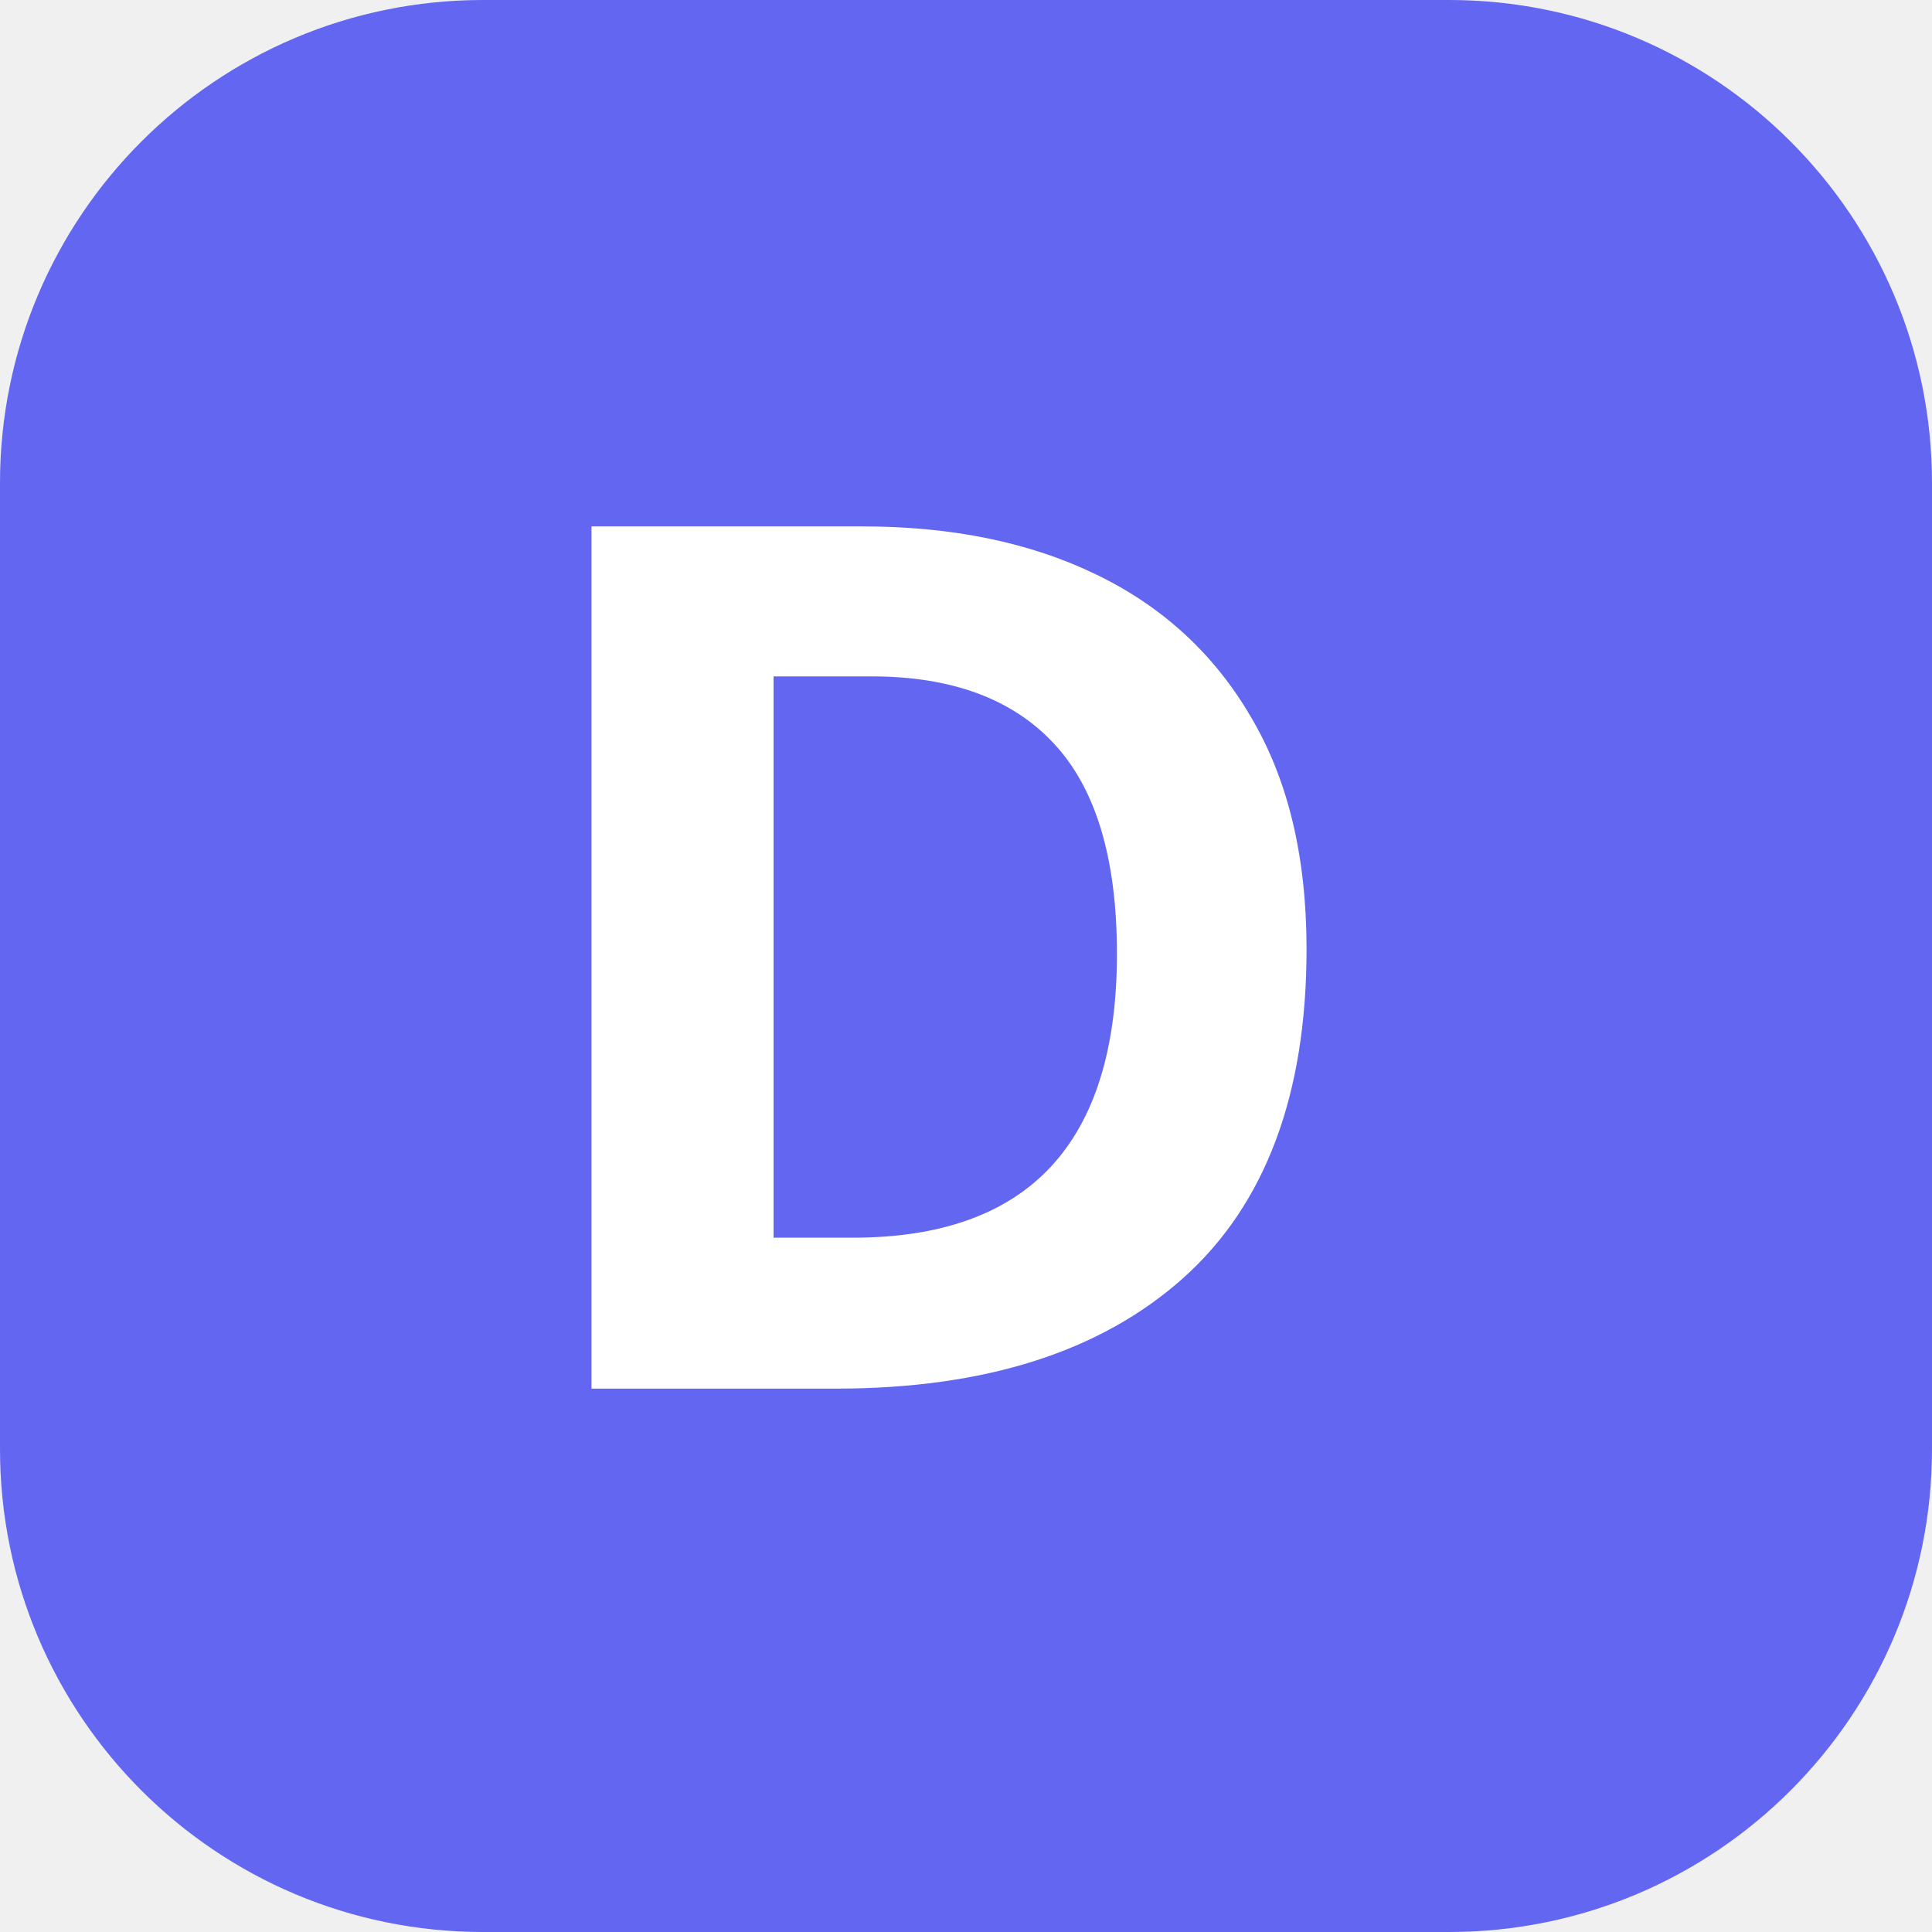
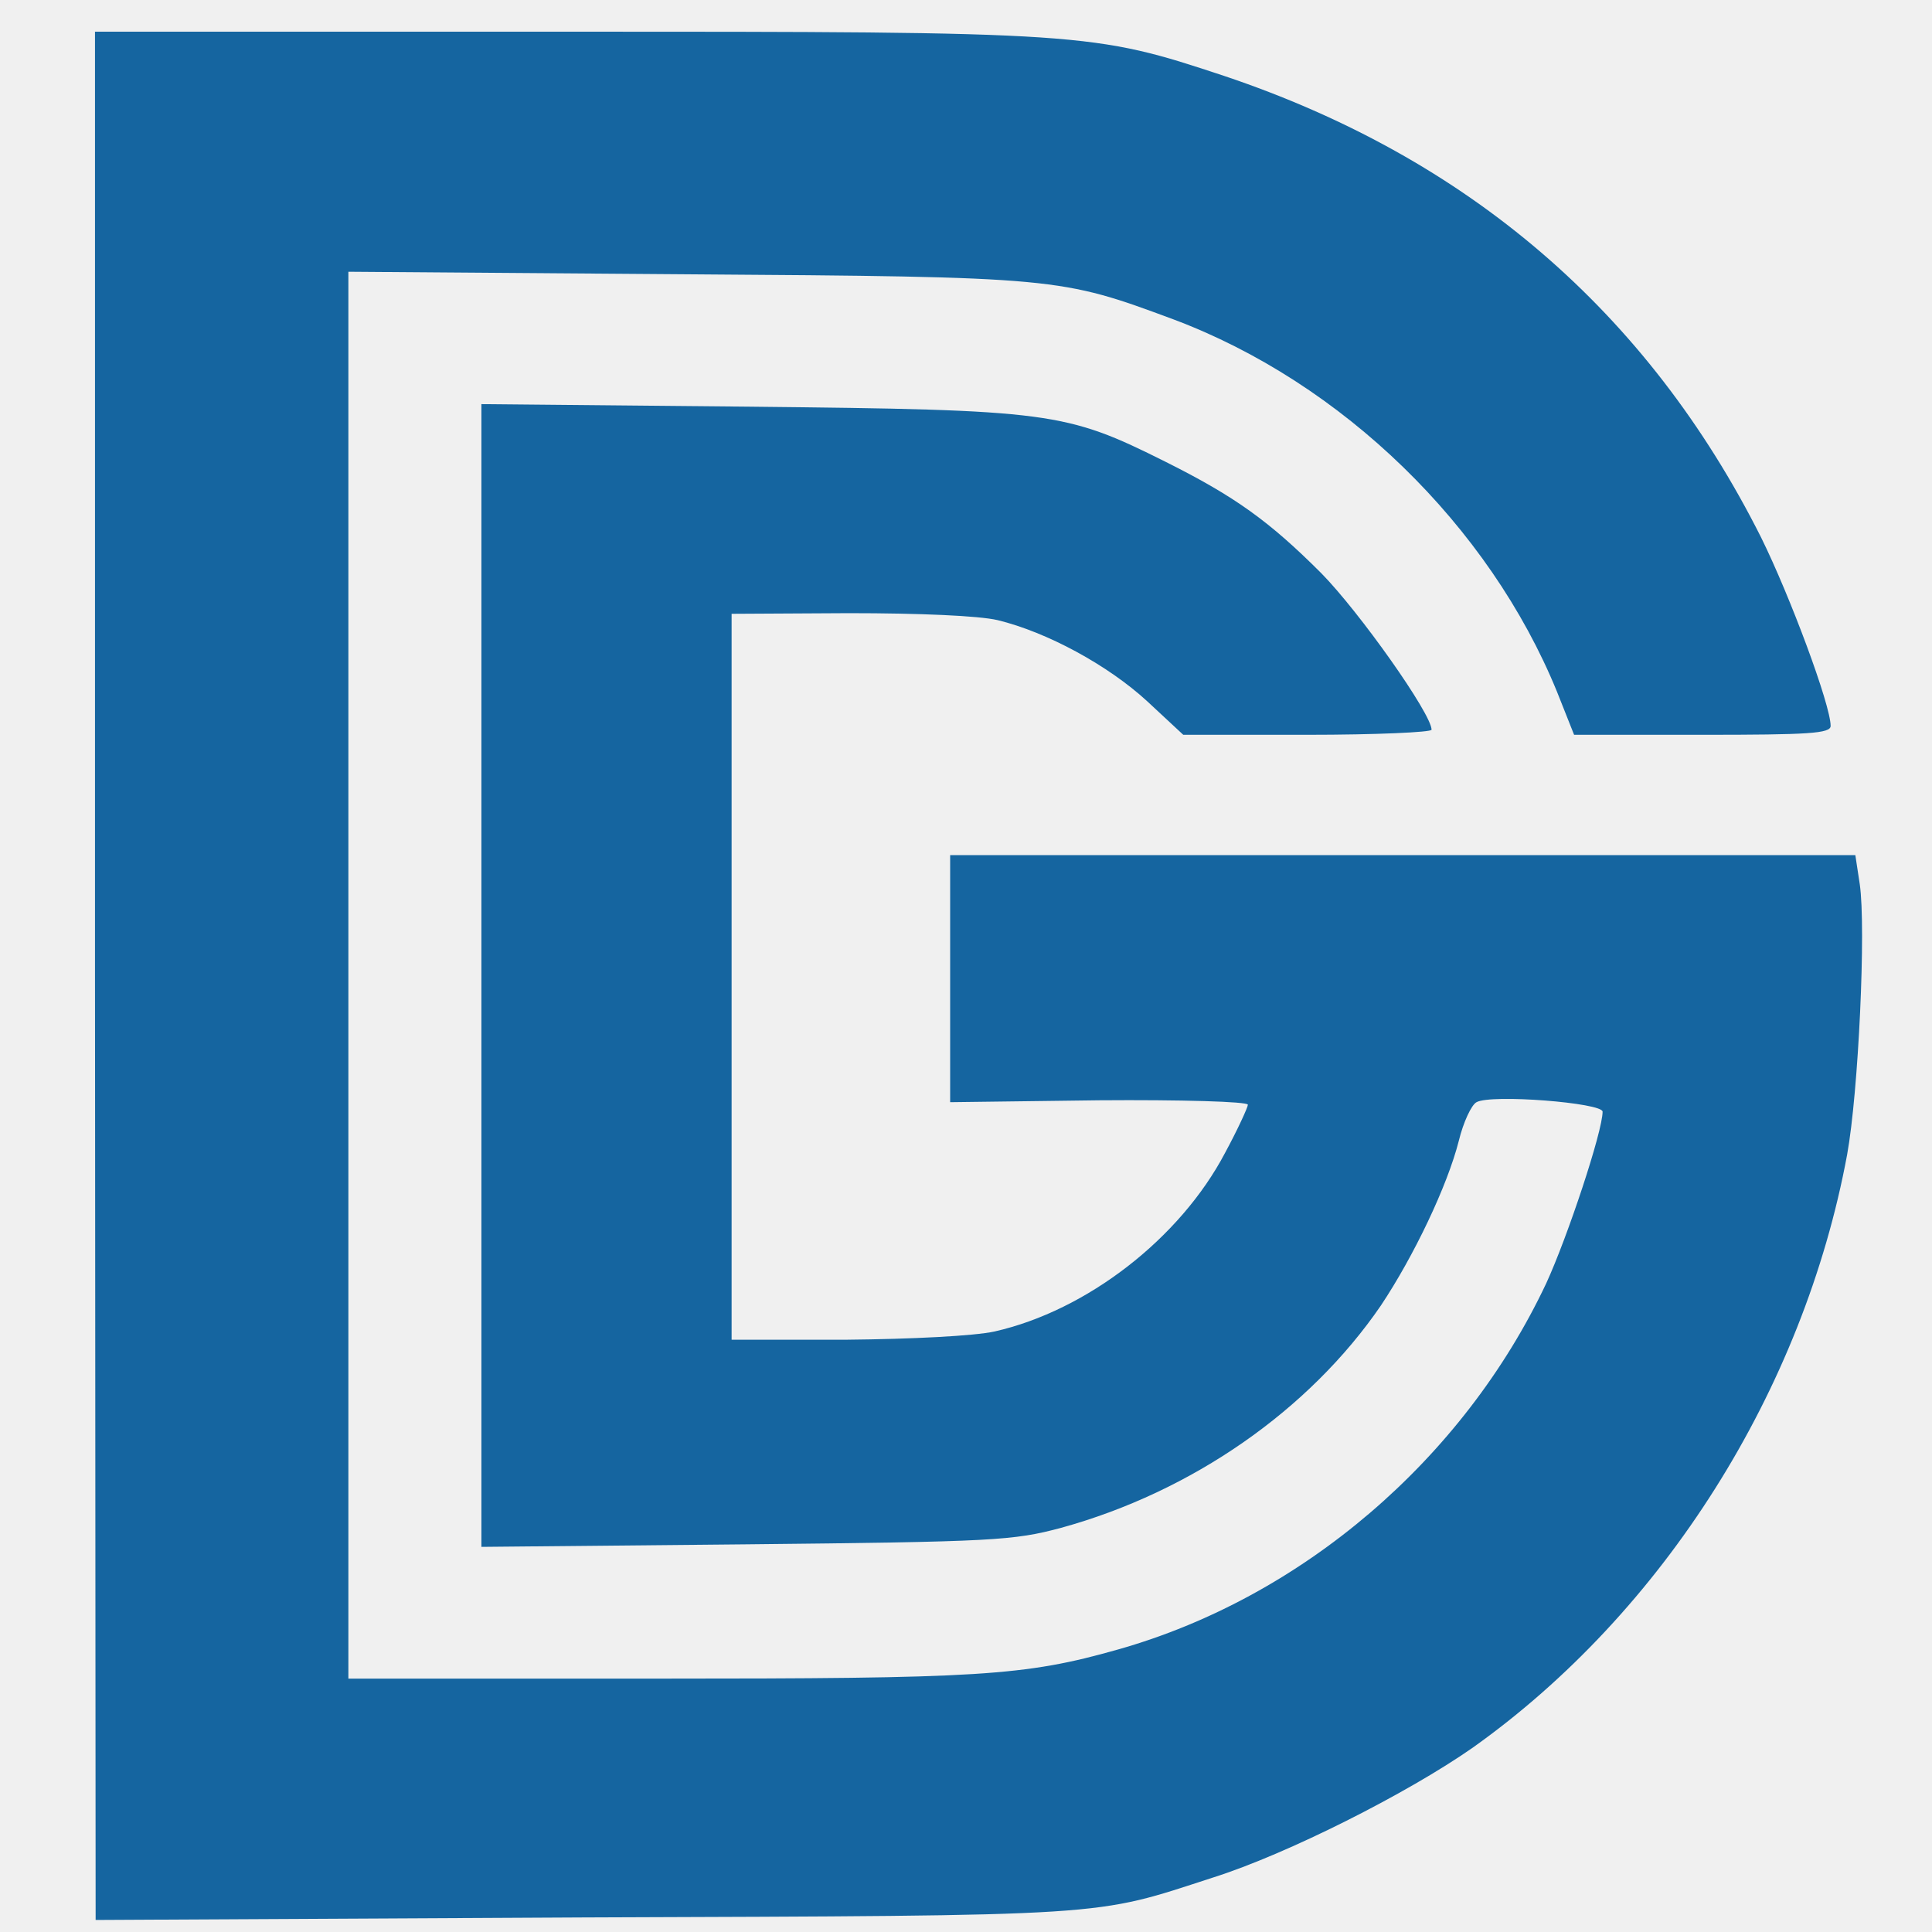
- <svg xmlns="http://www.w3.org/2000/svg" width="32" height="32" viewBox="0 0 32 32" fill="none">
-   <rect width="32" height="32" rx="8" fill="#6366F1" />
-   <text x="8" y="23" font-family="system-ui, sans-serif" font-size="20" font-weight="700" fill="#FFFFFF">D</text>
+ <svg xmlns="http://www.w3.org/2000/svg" width="32" height="32" viewBox="-15 -5 305 305" preserveAspectRatio="xMidYMid meet">
+   <g transform="translate(-335.0024,533) scale(0.1,-0.1)" fill="#1565a0" stroke="none">
+     <path d="M3350 3840 l1 -1491 772 4 c840 3 801 1 992 63 117 37 307 133 410 205 301 214 522 564 591 936 18 99 30 358 20 427 l-7 46 -715 0 -714 0 0 -195 0 -195 235 3 c129 1 235 -2 235 -7 0 -4 -16 -39 -36 -76 -71 -135 -218 -249 -364 -282 -32 -7 -129 -12 -235 -13 l-180 0 0 573 0 573 185 1 c112 0 205 -4 235 -11 78 -19 174 -71 236 -128 l57 -53 196 0 c108 0 196 4 196 8 0 25 -114 186 -174 247 -82 82 -136 121 -246 176 -158 79 -181 82 -657 87 l-423 4 0 -902 0 -902 418 4 c392 4 422 6 497 26 207 57 392 186 505 351 52 78 105 189 123 260 7 29 20 57 28 61 23 13 199 -1 199 -15 0 -31 -55 -197 -89 -271 -131 -278 -386 -496 -676 -578 -148 -42 -219 -46 -731 -46 l-484 0 0 1111 0 1110 533 -4 c587 -4 591 -5 769 -71 267 -100 499 -326 606 -588 l27 -68 203 0 c167 0 202 2 202 14 0 33 -64 205 -110 298 -179 356 -463 599 -847 728 -208 69 -218 70 -1045 70 l-738 0 0 -1490z" />
+   </g>
</svg>
